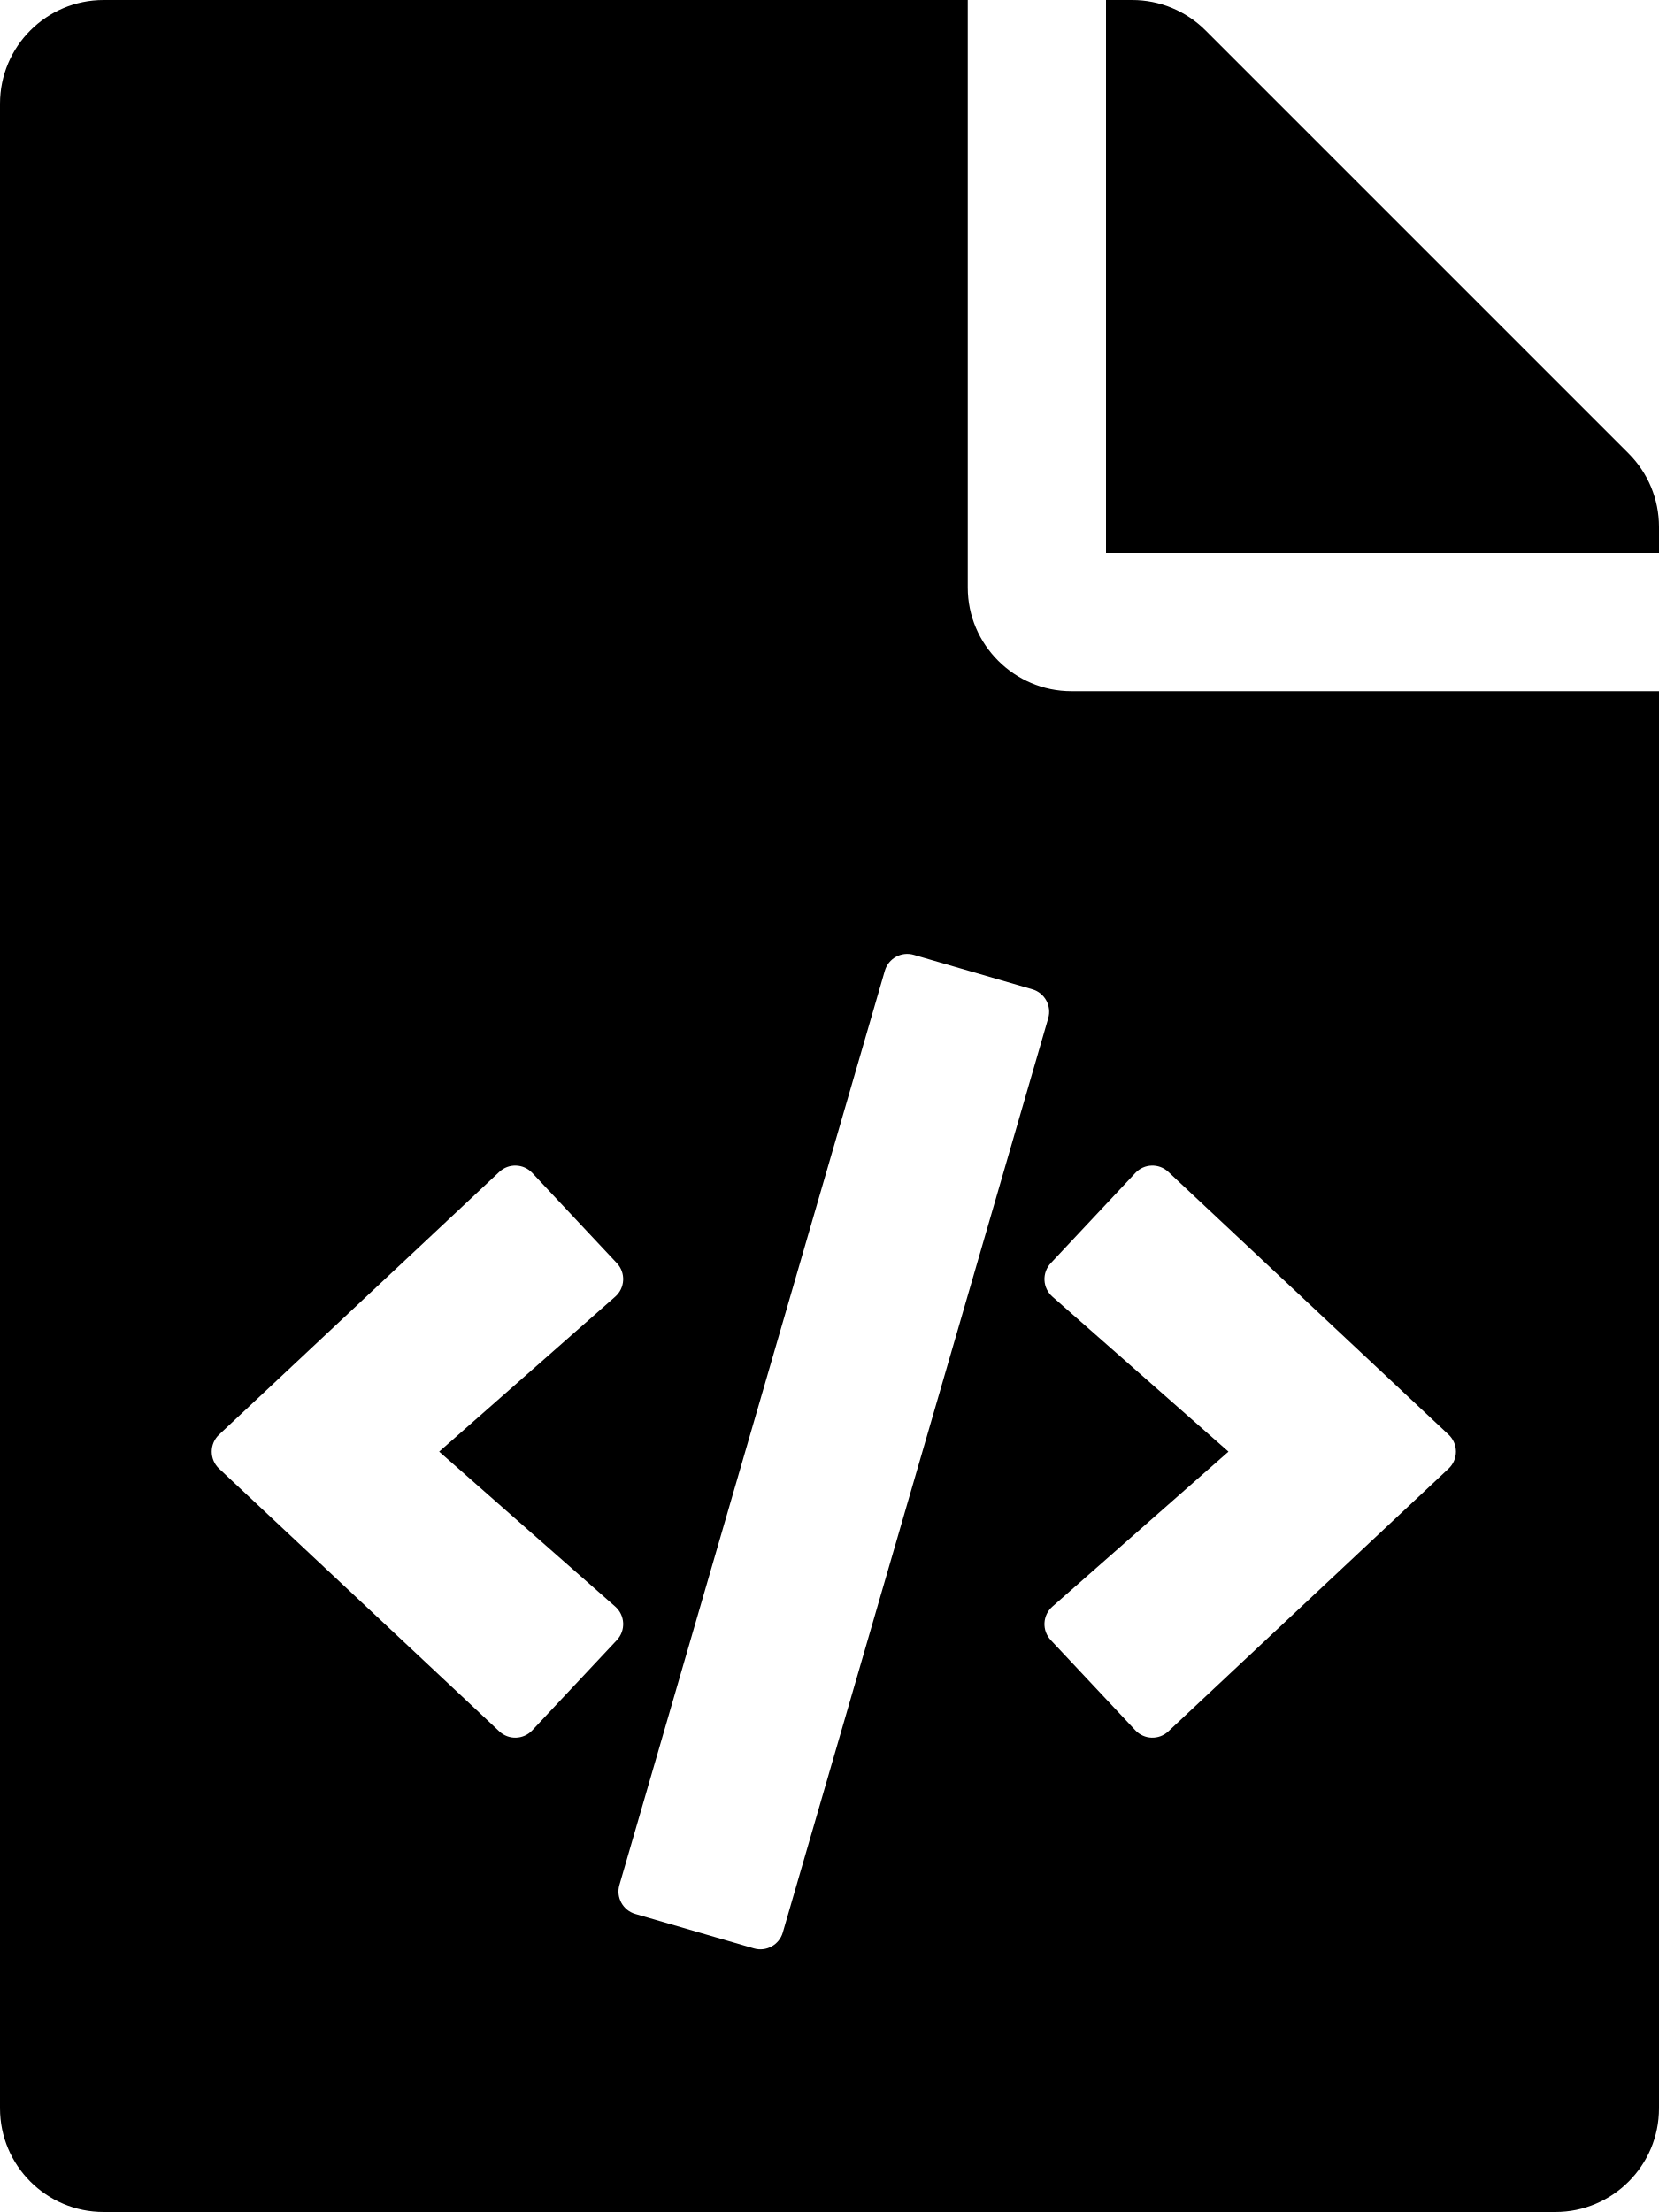
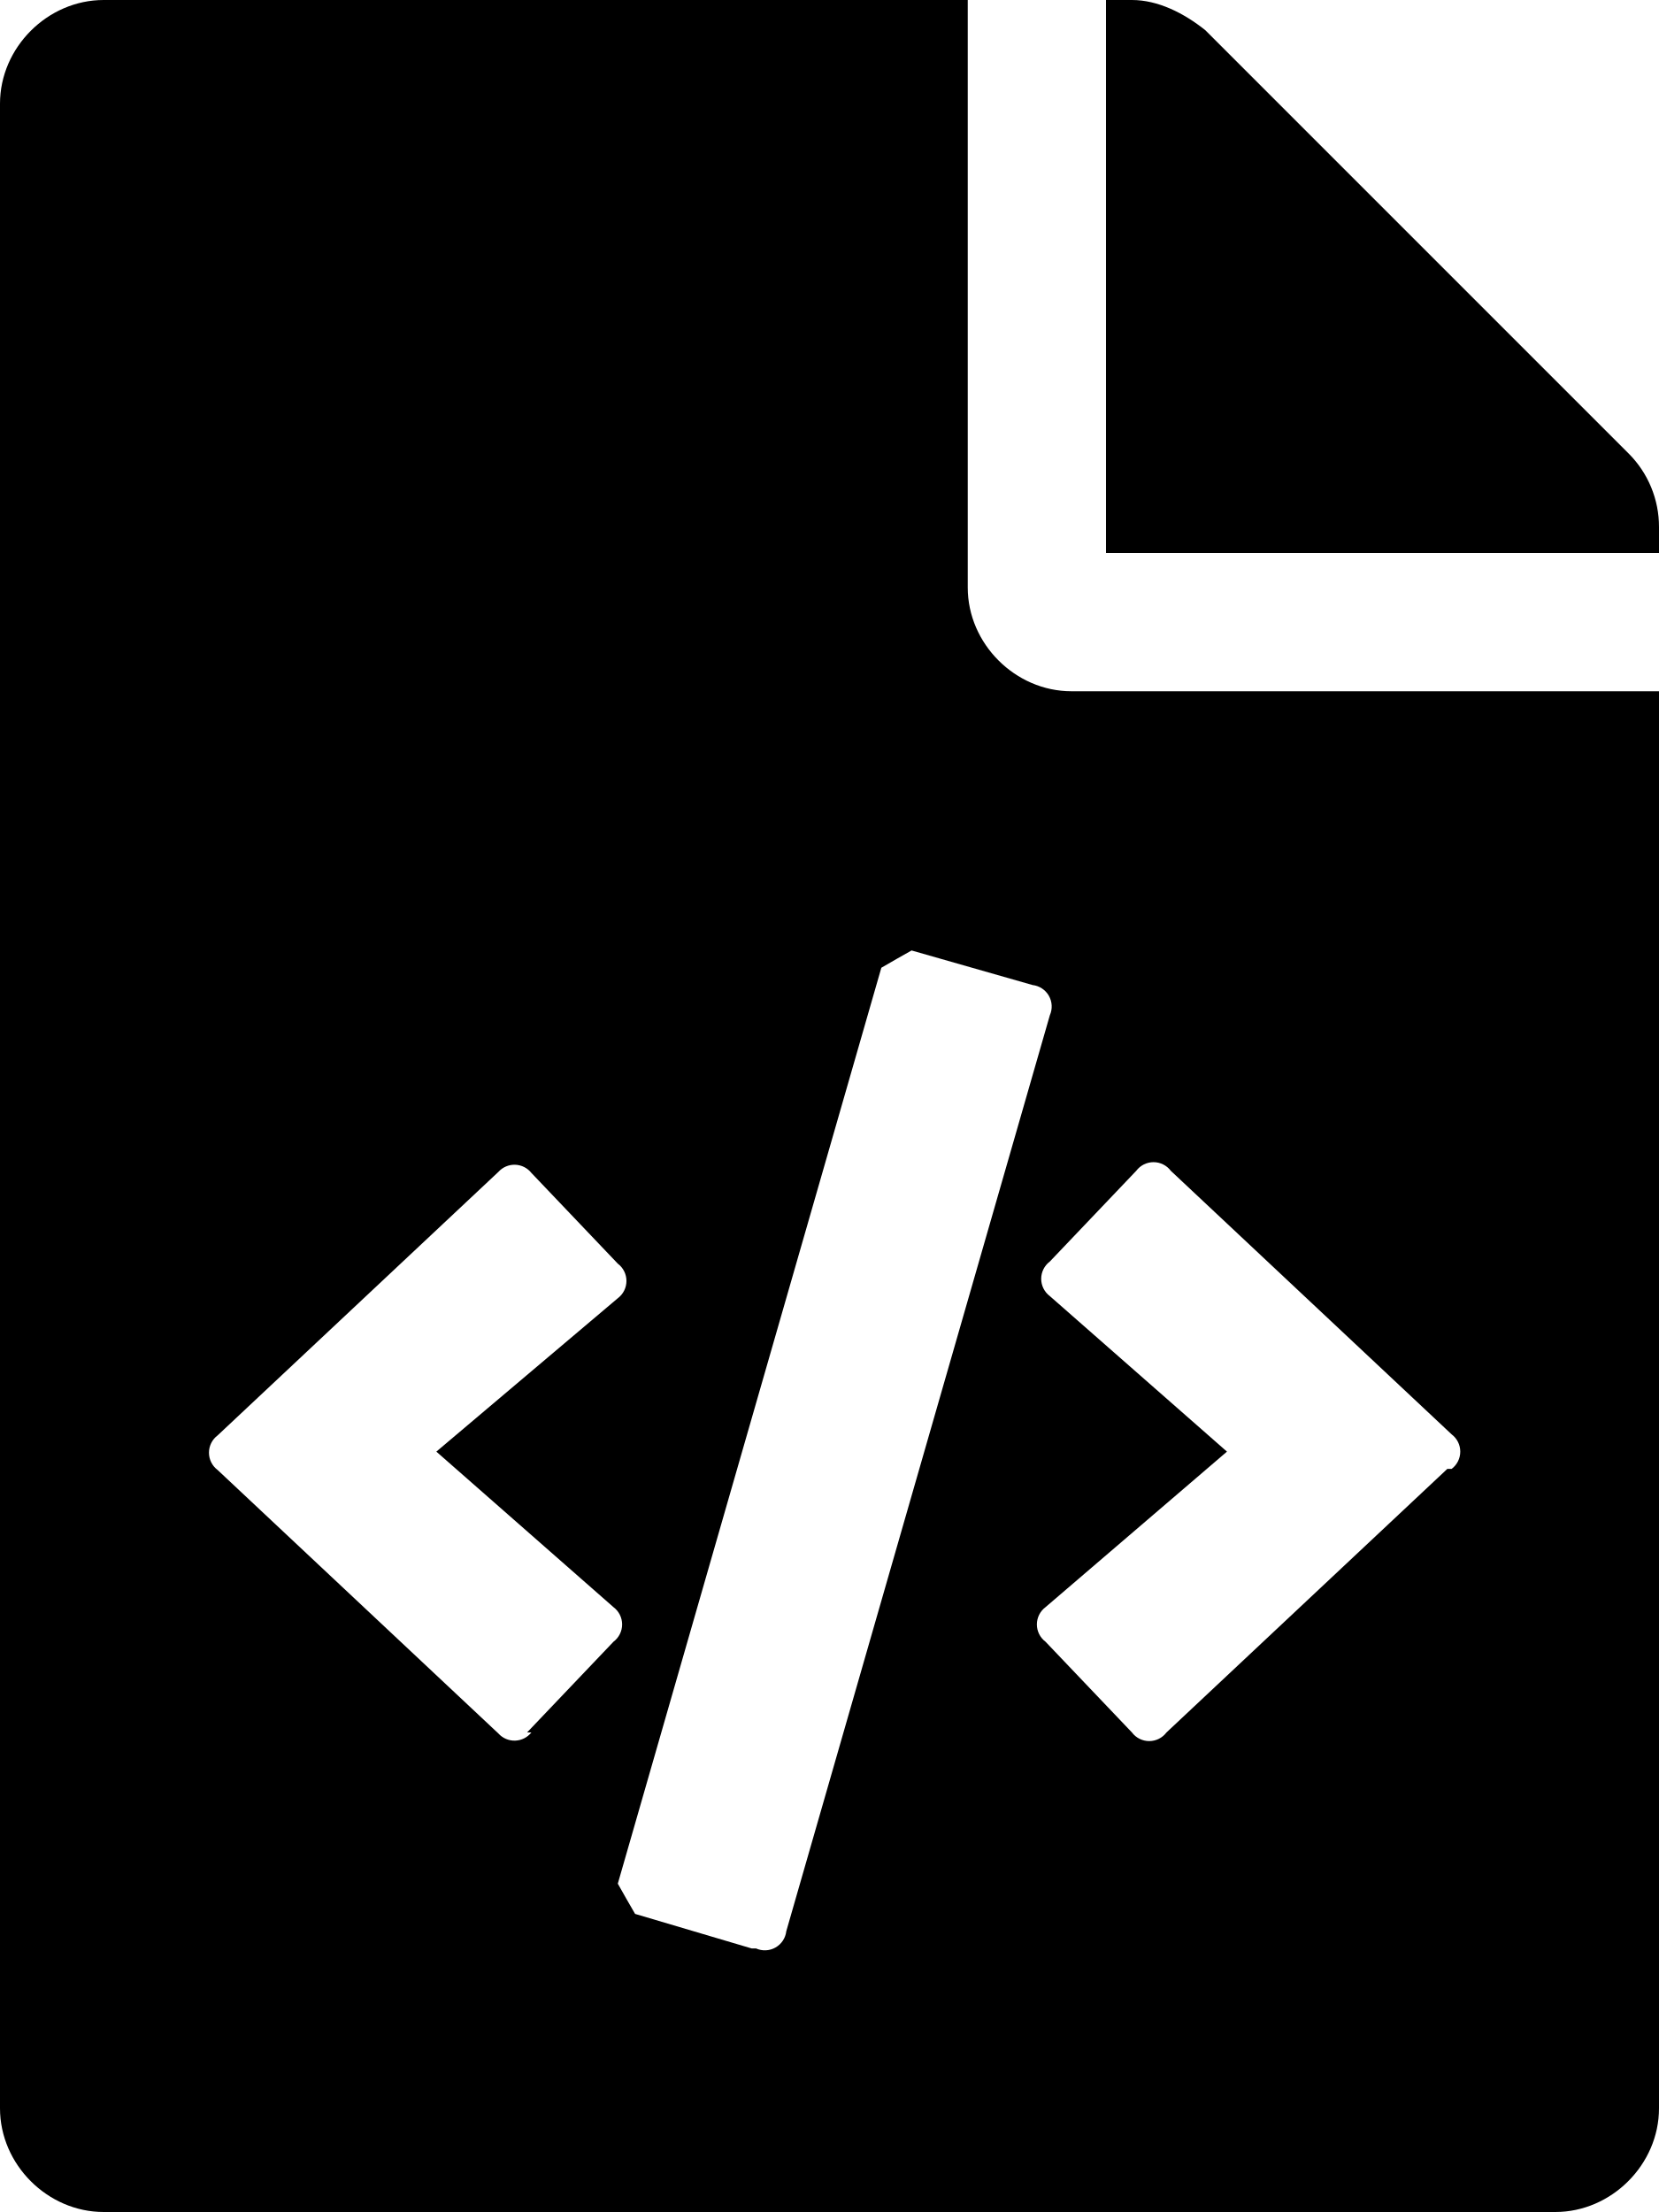
<svg xmlns="http://www.w3.org/2000/svg" viewBox="0 0 384 512">
-   <path d="M384 121.941V128H256V0h6.059c6.365 0 12.47 2.529 16.971 7.029l97.941 97.941A24.005 24.005 0 0 1 384 121.941zM248 160c-13.2 0-24-10.8-24-24V0H24C10.745 0 0 10.745 0 24v464c0 13.255 10.745 24 24 24h336c13.255 0 24-10.745 24-24V160H248zM123.206 400.505a5.4 5.4 0 0 1-7.633.246l-64.866-60.812a5.4 5.4 0 0 1 0-7.879l64.866-60.812a5.4 5.4 0 0 1 7.633.246l19.579 20.885a5.4 5.4 0 0 1-.372 7.747L101.65 336l40.763 35.874a5.4 5.4 0 0 1 .372 7.747l-19.579 20.884zm51.295 50.479l-27.453-7.97a5.402 5.402 0 0 1-3.681-6.692l61.44-211.626a5.402 5.402 0 0 1 6.692-3.681l27.452 7.97a5.4 5.4 0 0 1 3.68 6.692l-61.44 211.626a5.397 5.397 0 0 1-6.69 3.681zm160.792-111.045l-64.866 60.812a5.4 5.4 0 0 1-7.633-.246l-19.58-20.885a5.4 5.4 0 0 1 .372-7.747L284.35 336l-40.763-35.874a5.4 5.4 0 0 1-.372-7.747l19.58-20.885a5.4 5.4 0 0 1 7.633-.246l64.866 60.812a5.4 5.4 0 0 1-.001 7.879z" />
+   <path d="M384 122V128H256V0h6c6 0 12 3 17 7l98 98A24 24 0 0 1 384 122zM248 160c-13 0-24-11-24-24V0H24C11 0 0 11 0 24v464c0 13 11 24 24 24h336c13 0 24-11 24-24V160H248zM123 401a5 5 0 0 1-7.633.246l-65-61a5 5 0 0 1 0-8l65-61a5 5 0 0 1 7.633.246l20 21a5 5 0 0 1-0 8L101 336l41 36a5 5 0 0 1 0 8l-20 21zm51 50l-27-8a502 502 0 0 1-4-7l61-212a502 502 0 0 1 7-4l28 8a5 5 0 0 1 4 7l-61 212a5 5 0 0 1-7 4zm161-111l-65 61a5 5 0 0 1-8-0l-20-21a5 5 0 0 1 0-8L284 336l-41-36a5 5 0 0 1-0-8l20-21a5 5 0 0 1 8-0l65 61a5 5 0 0 1-0 8z" />
</svg>
